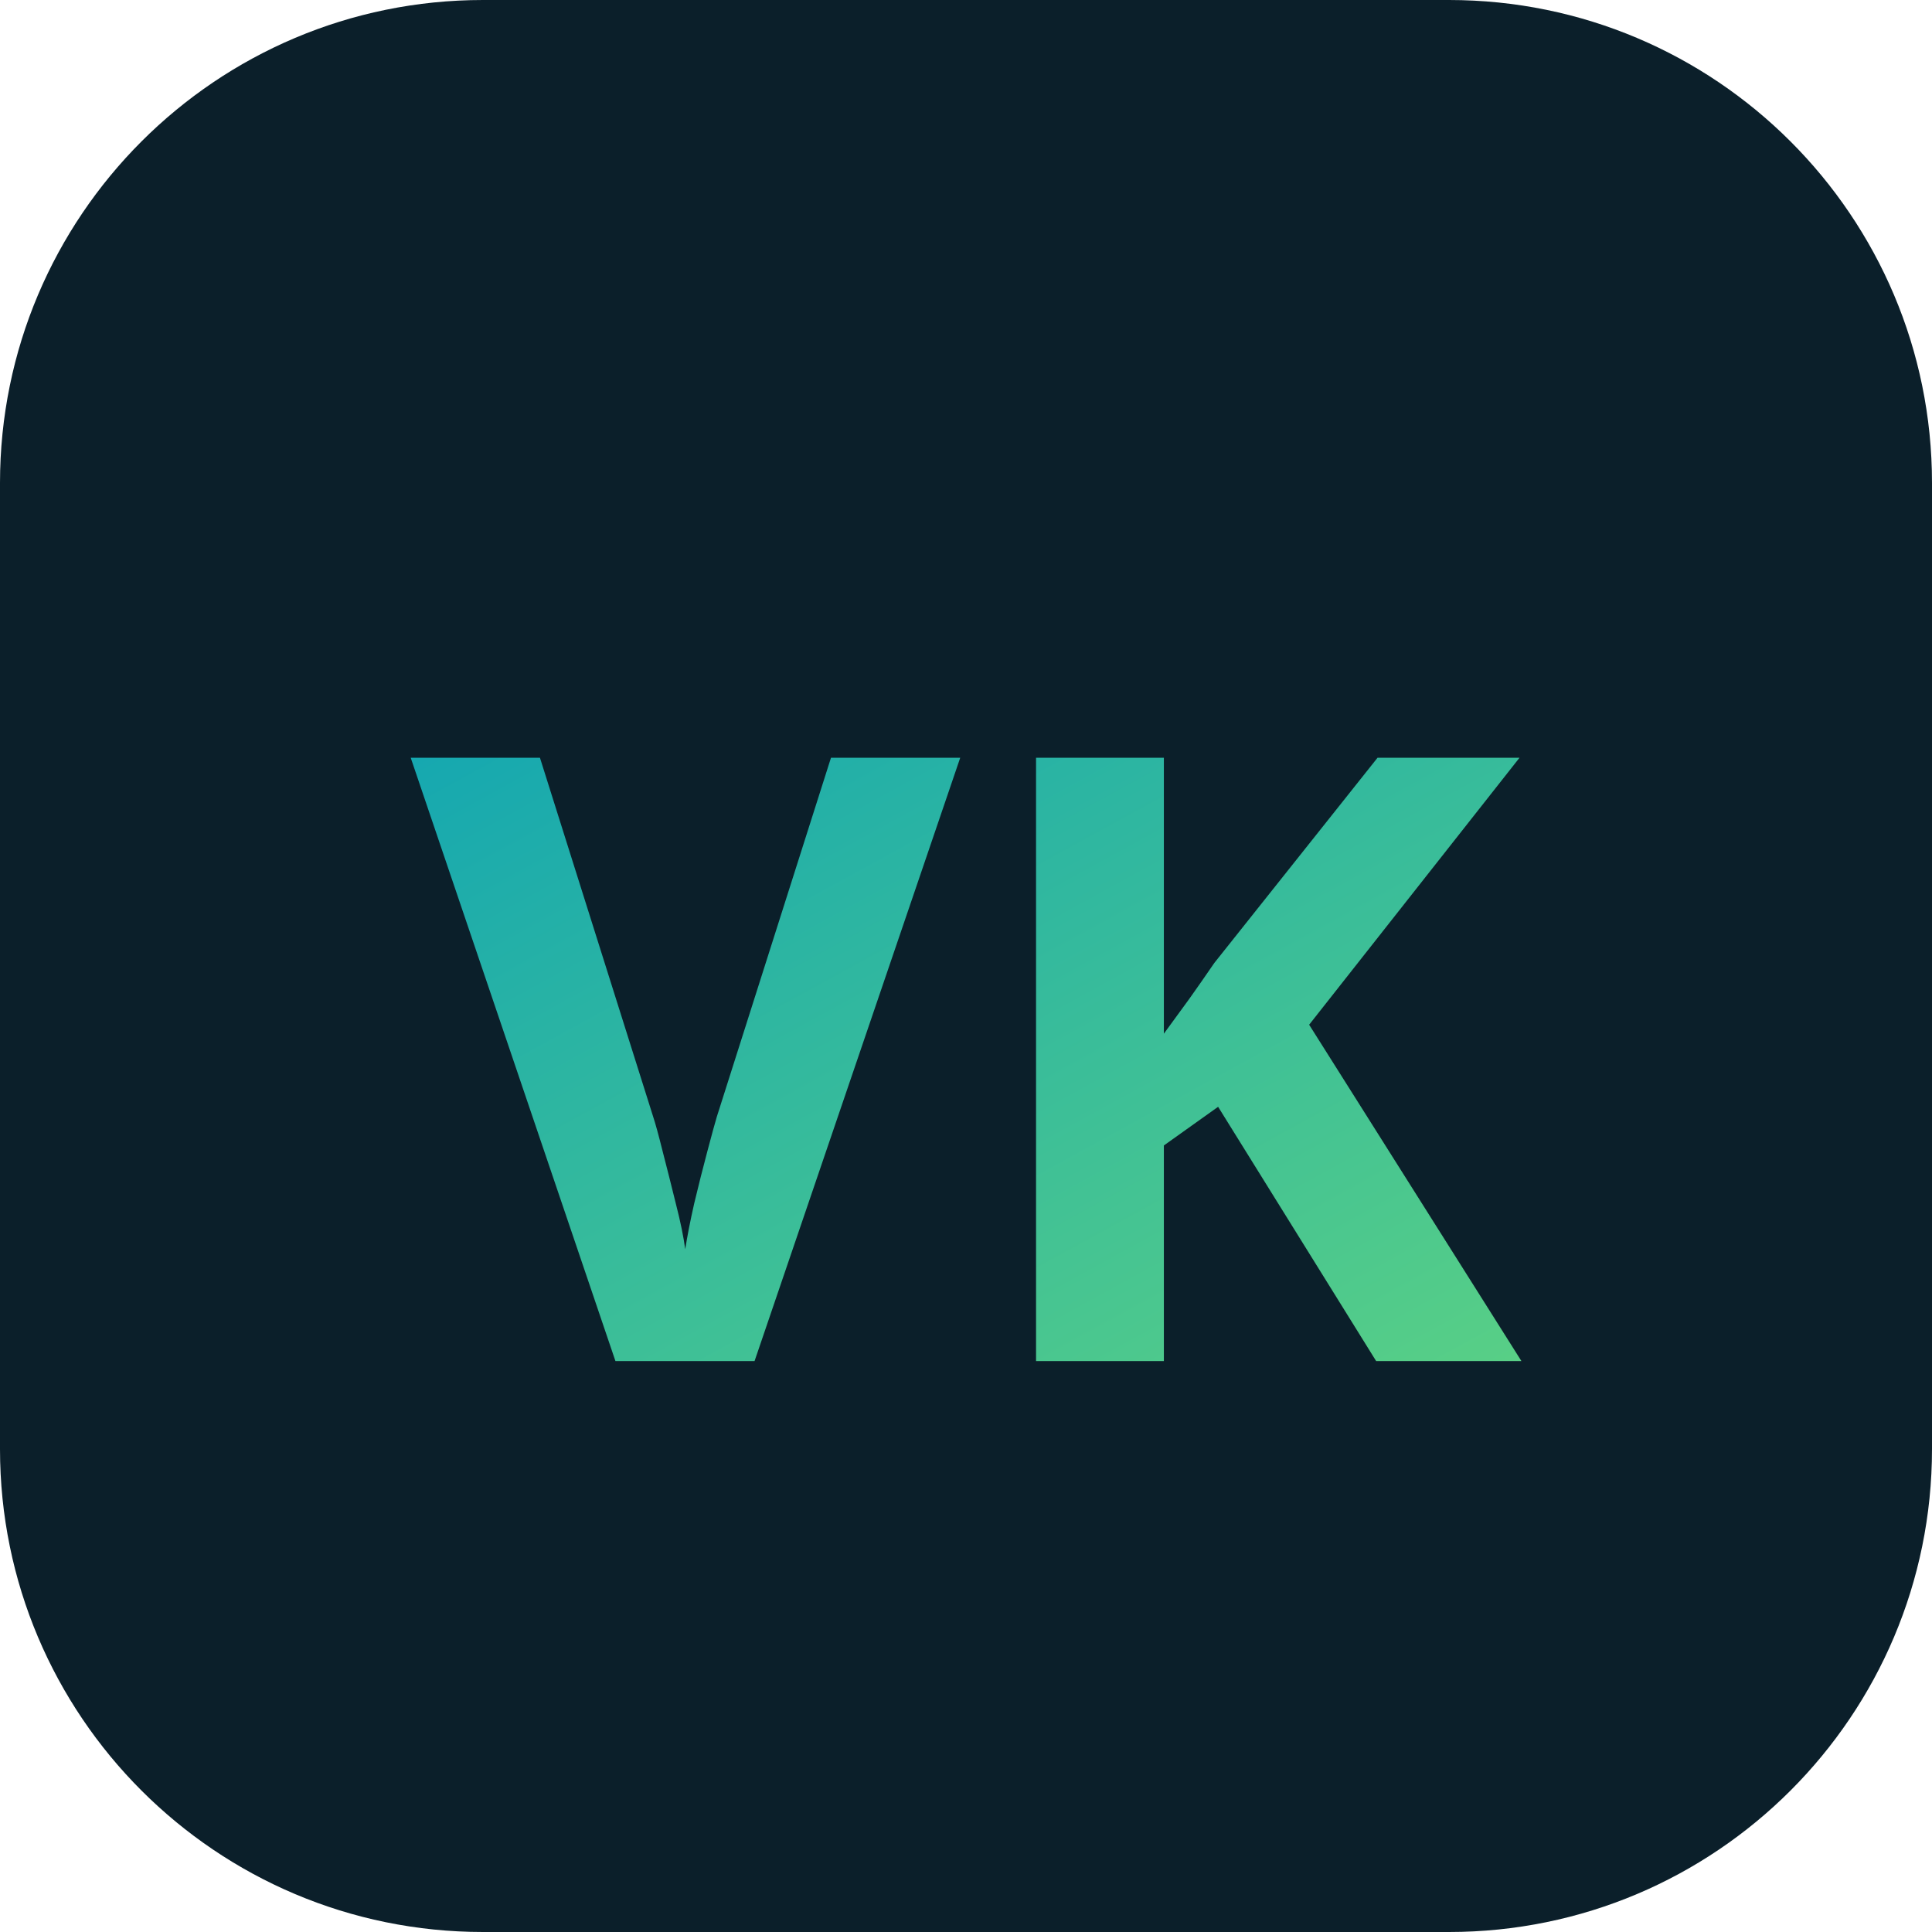
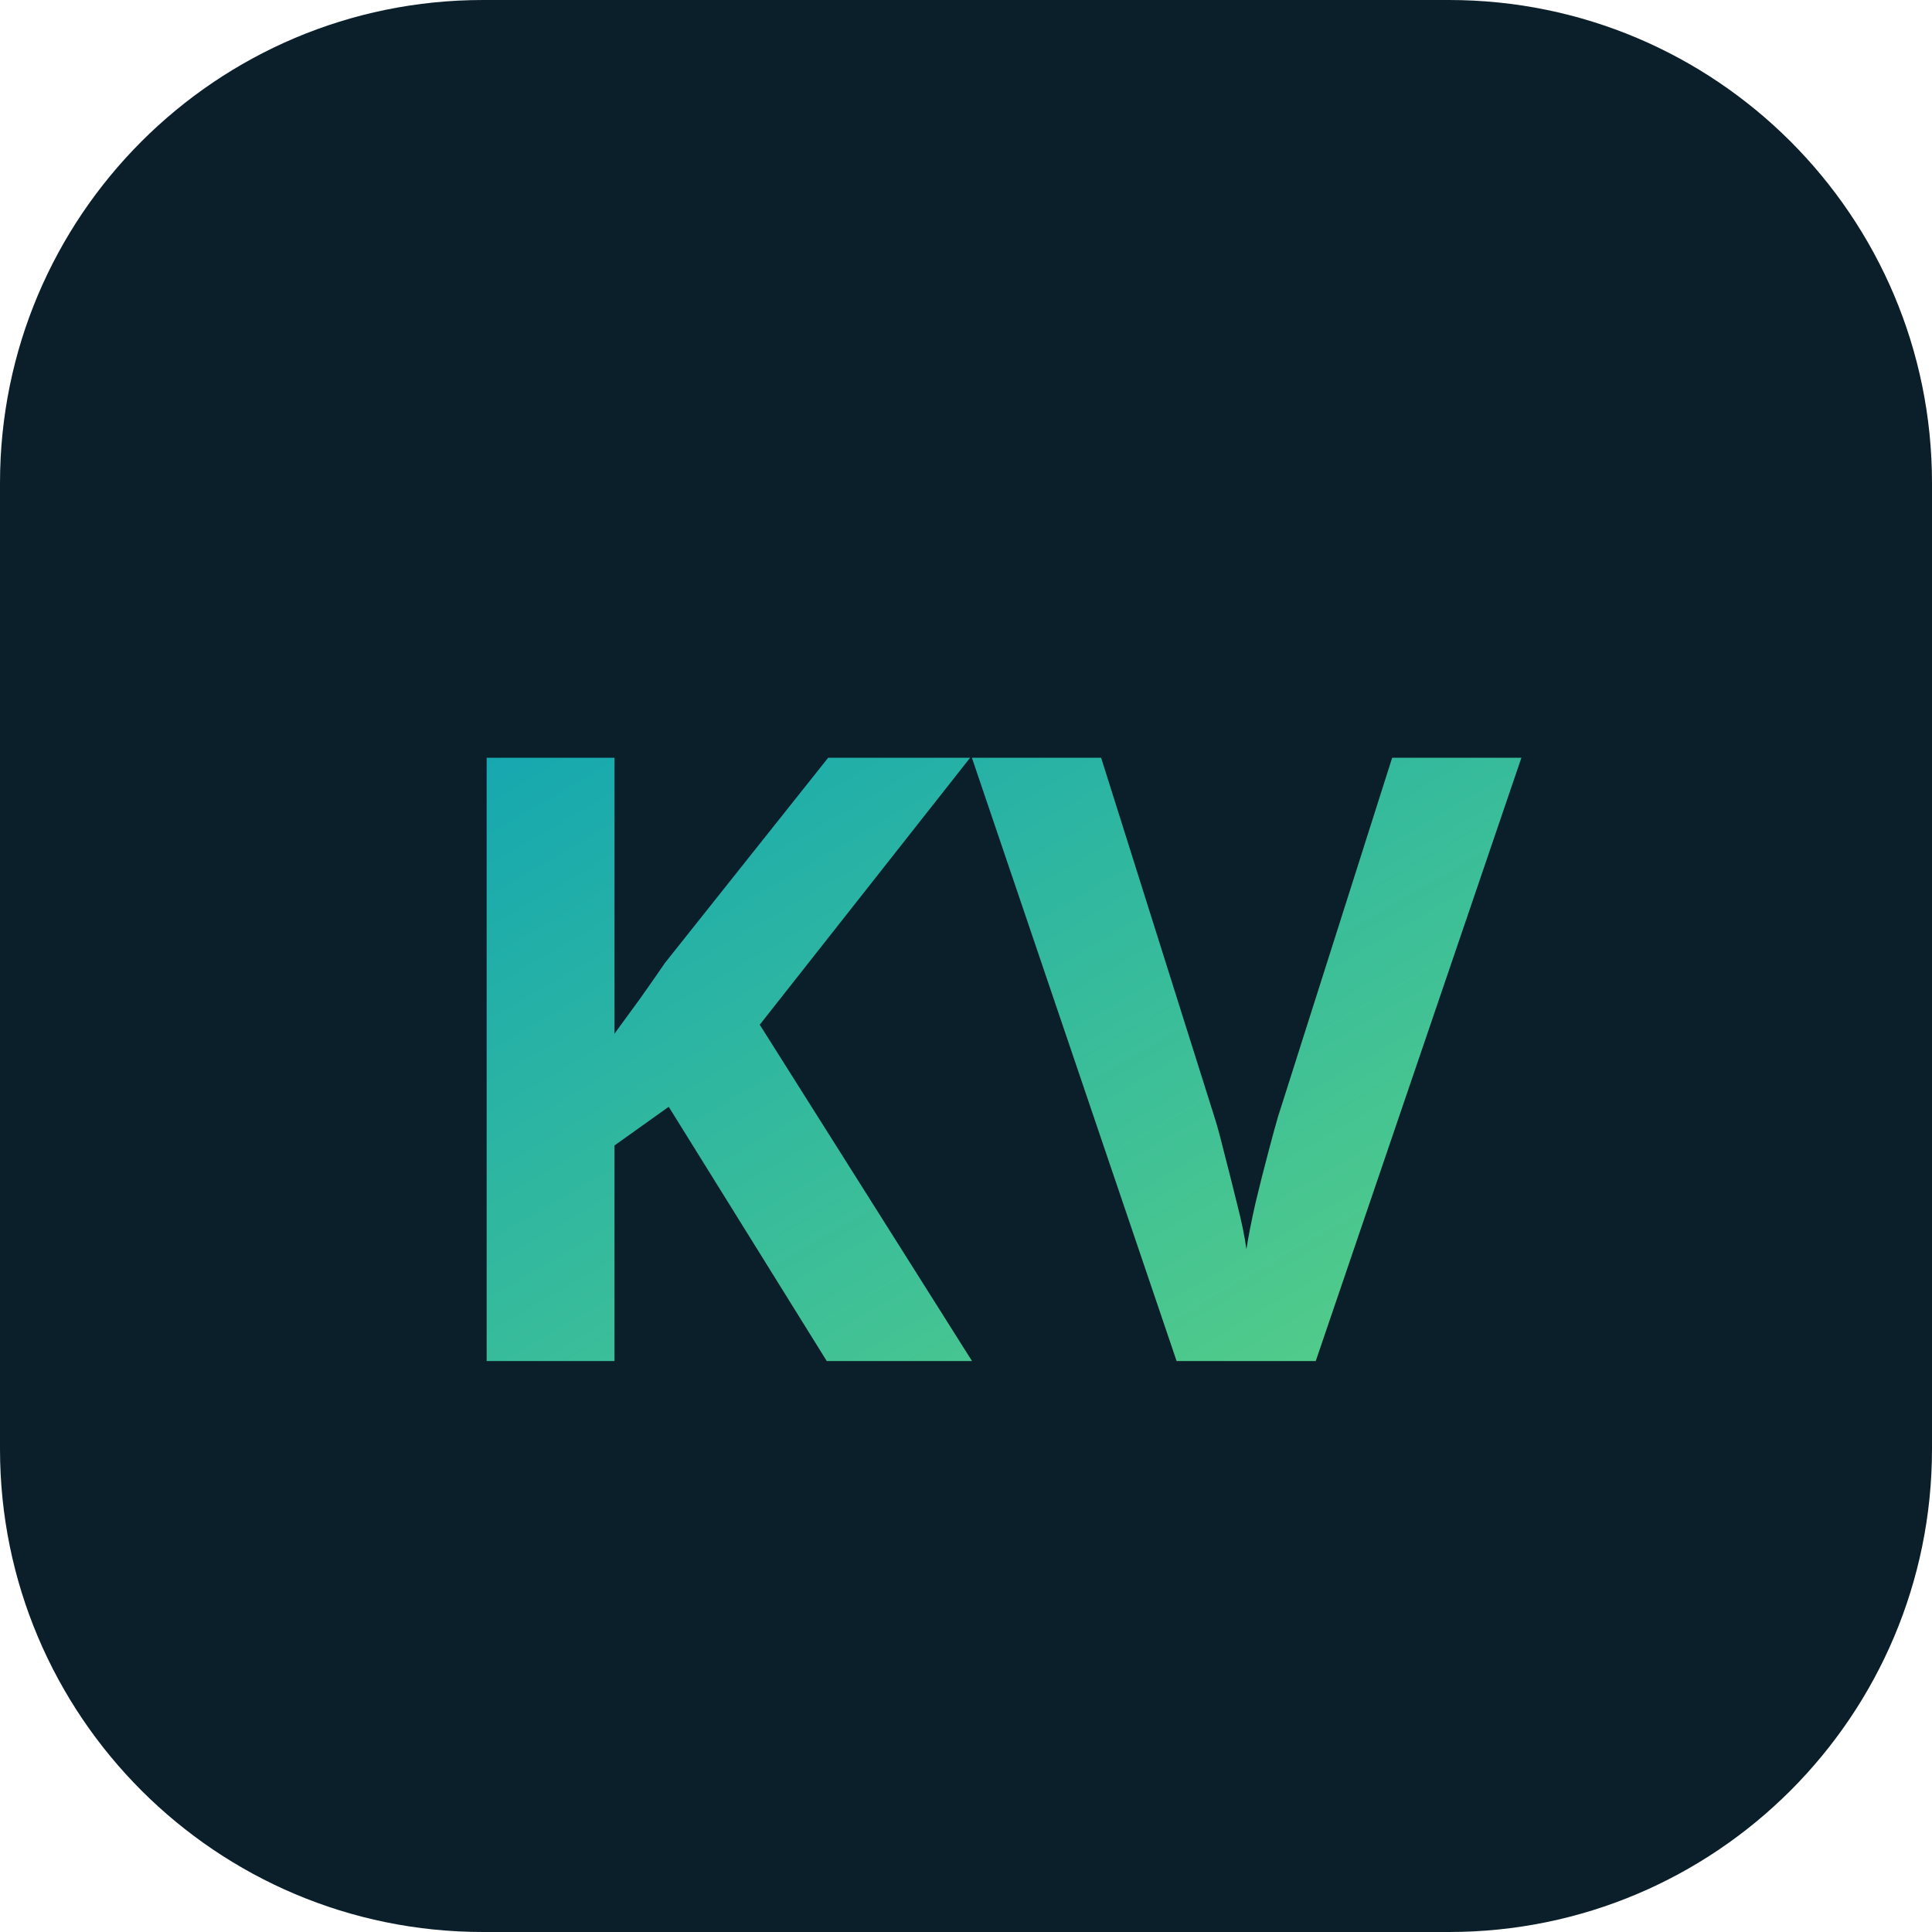
<svg xmlns="http://www.w3.org/2000/svg" viewBox="0 0 64 64">
  <defs>
    <linearGradient id="g" x1="0" y1="0" x2="1" y2="1">
      <stop offset="0" stop-color="#16a8b0" />
      <stop offset="1" stop-color="#58cf86" />
    </linearGradient>
  </defs>
  <rect width="64" height="64" rx="16" fill="#0b1f2a" />
-   <text x="50%" y="55%" dominant-baseline="middle" text-anchor="middle" font-family="Sora, sans-serif" font-size="28" font-weight="800" fill="url(#g)">VK</text>
+   <text x="50%" y="55%" dominant-baseline="middle" text-anchor="middle" font-family="Sora, sans-serif" font-size="28" font-weight="800" fill="url(#g)">KV</text>
</svg>
